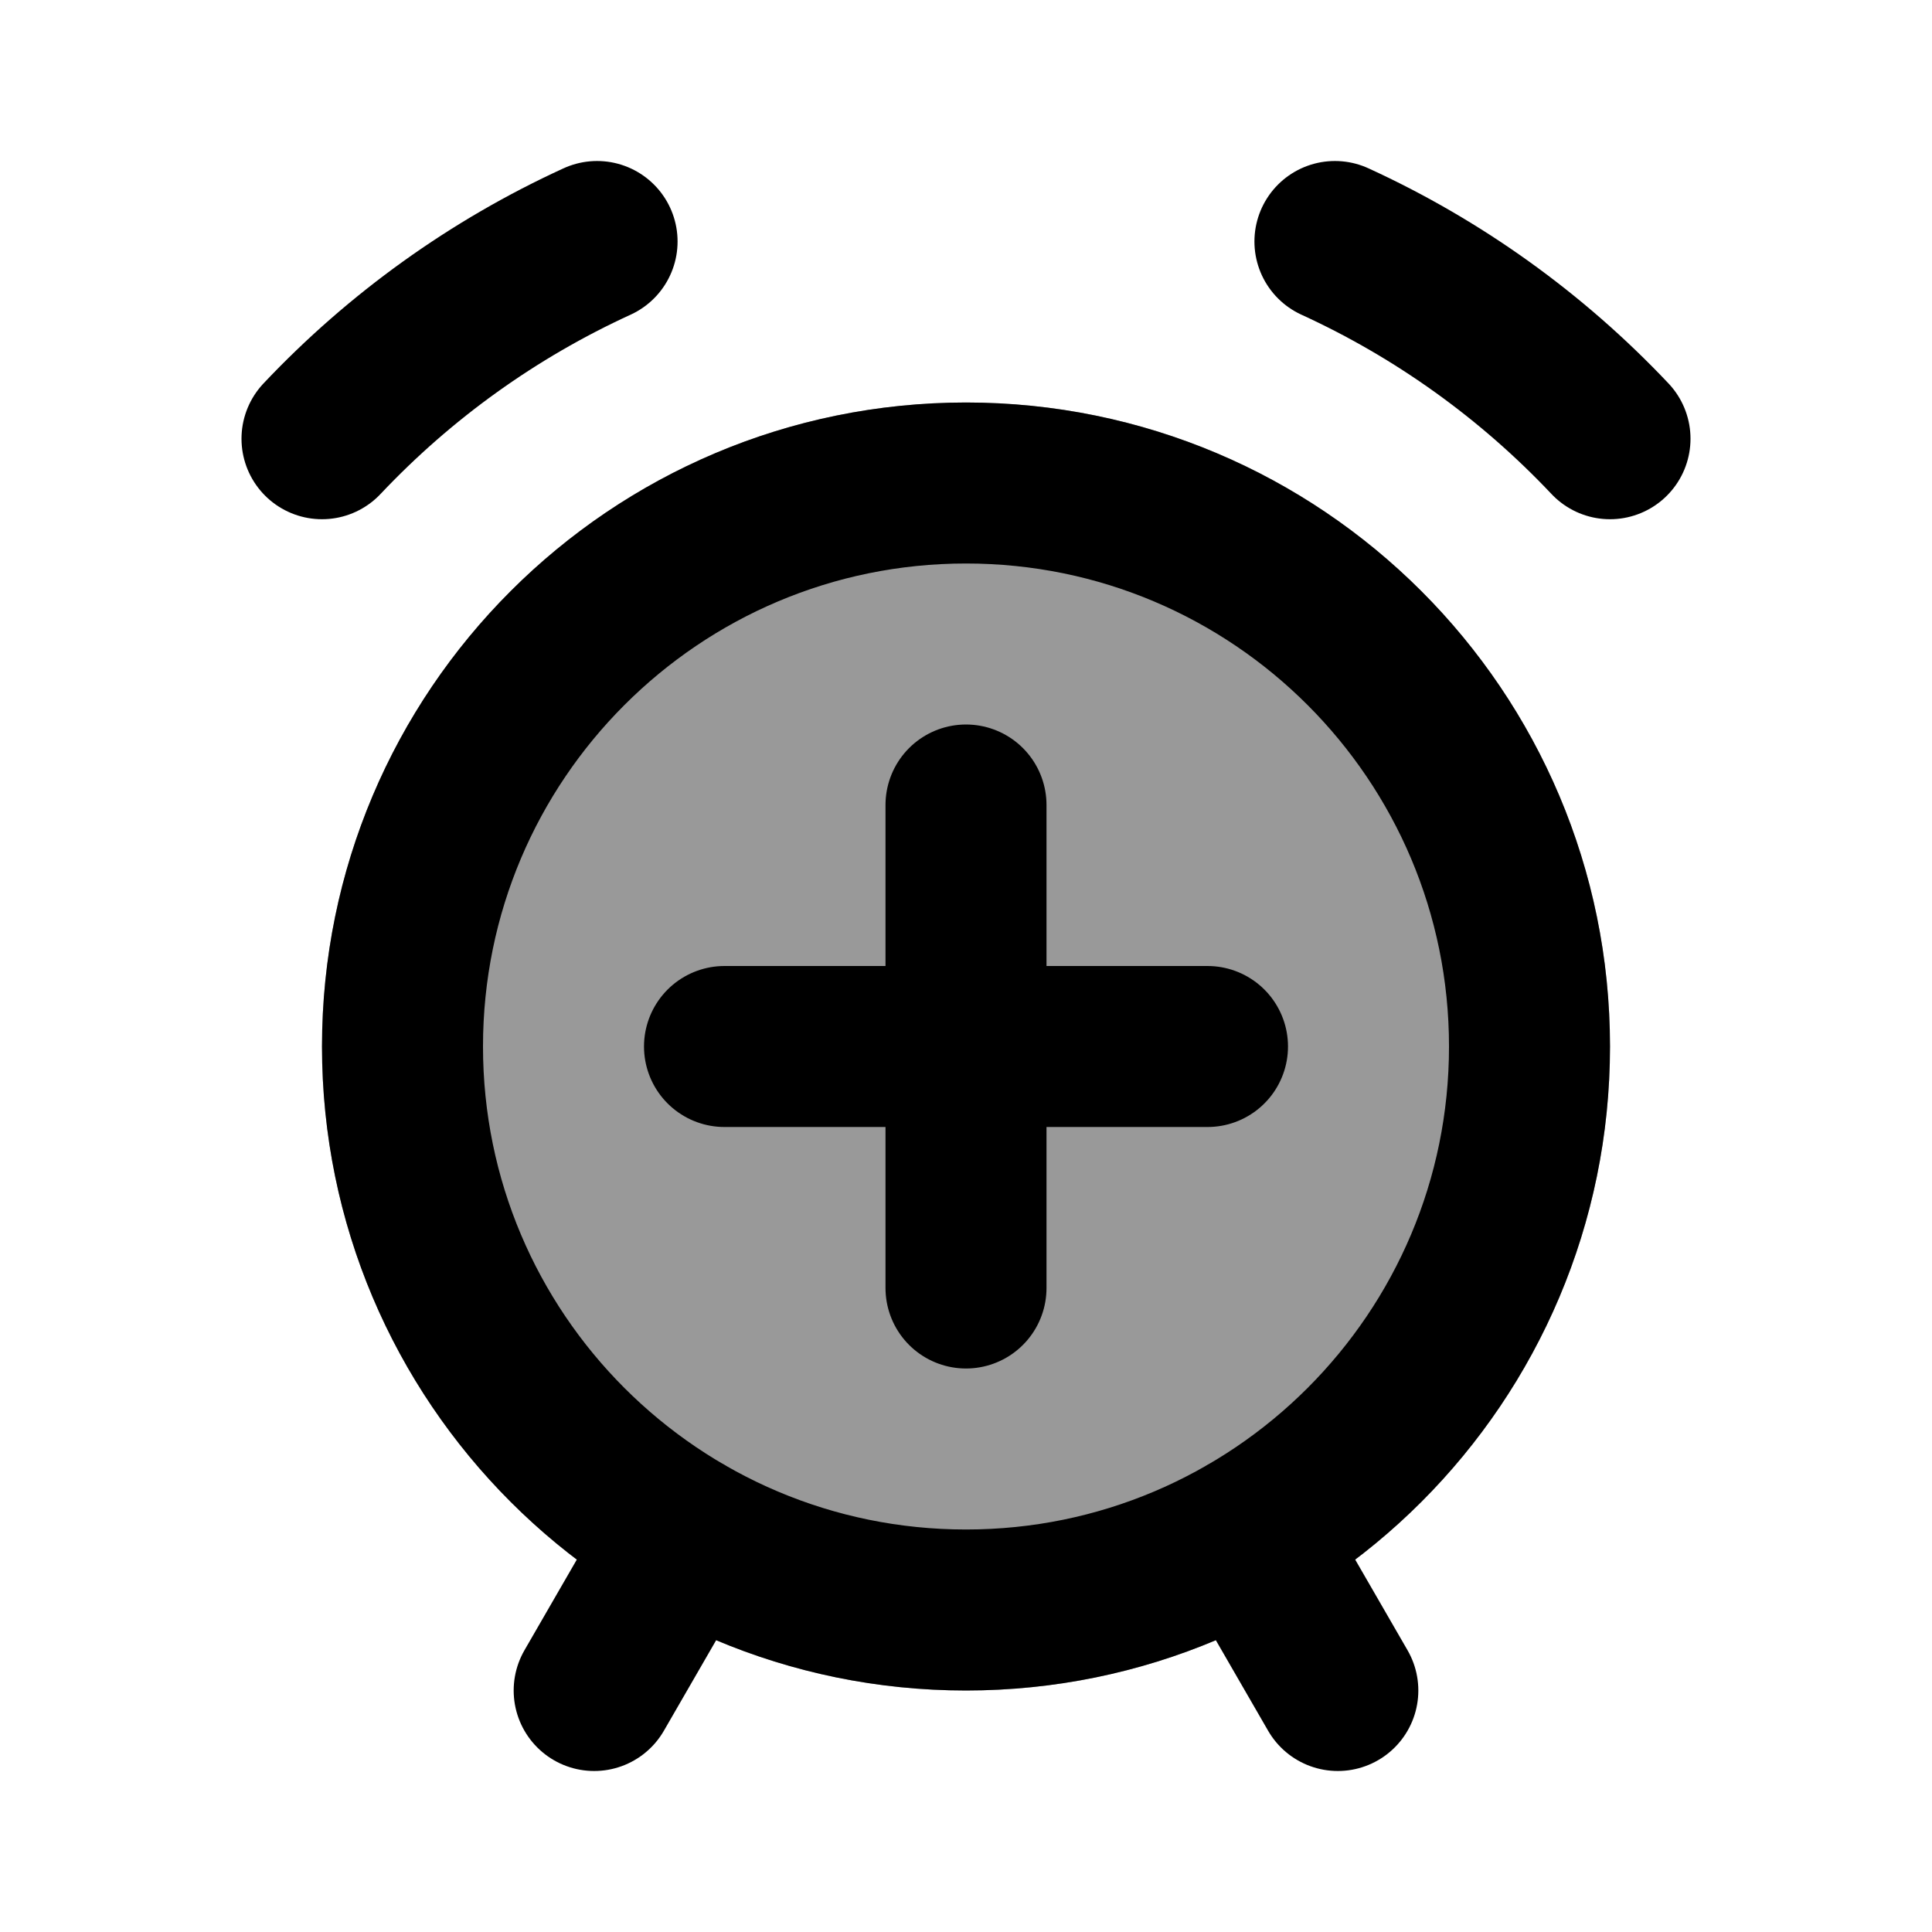
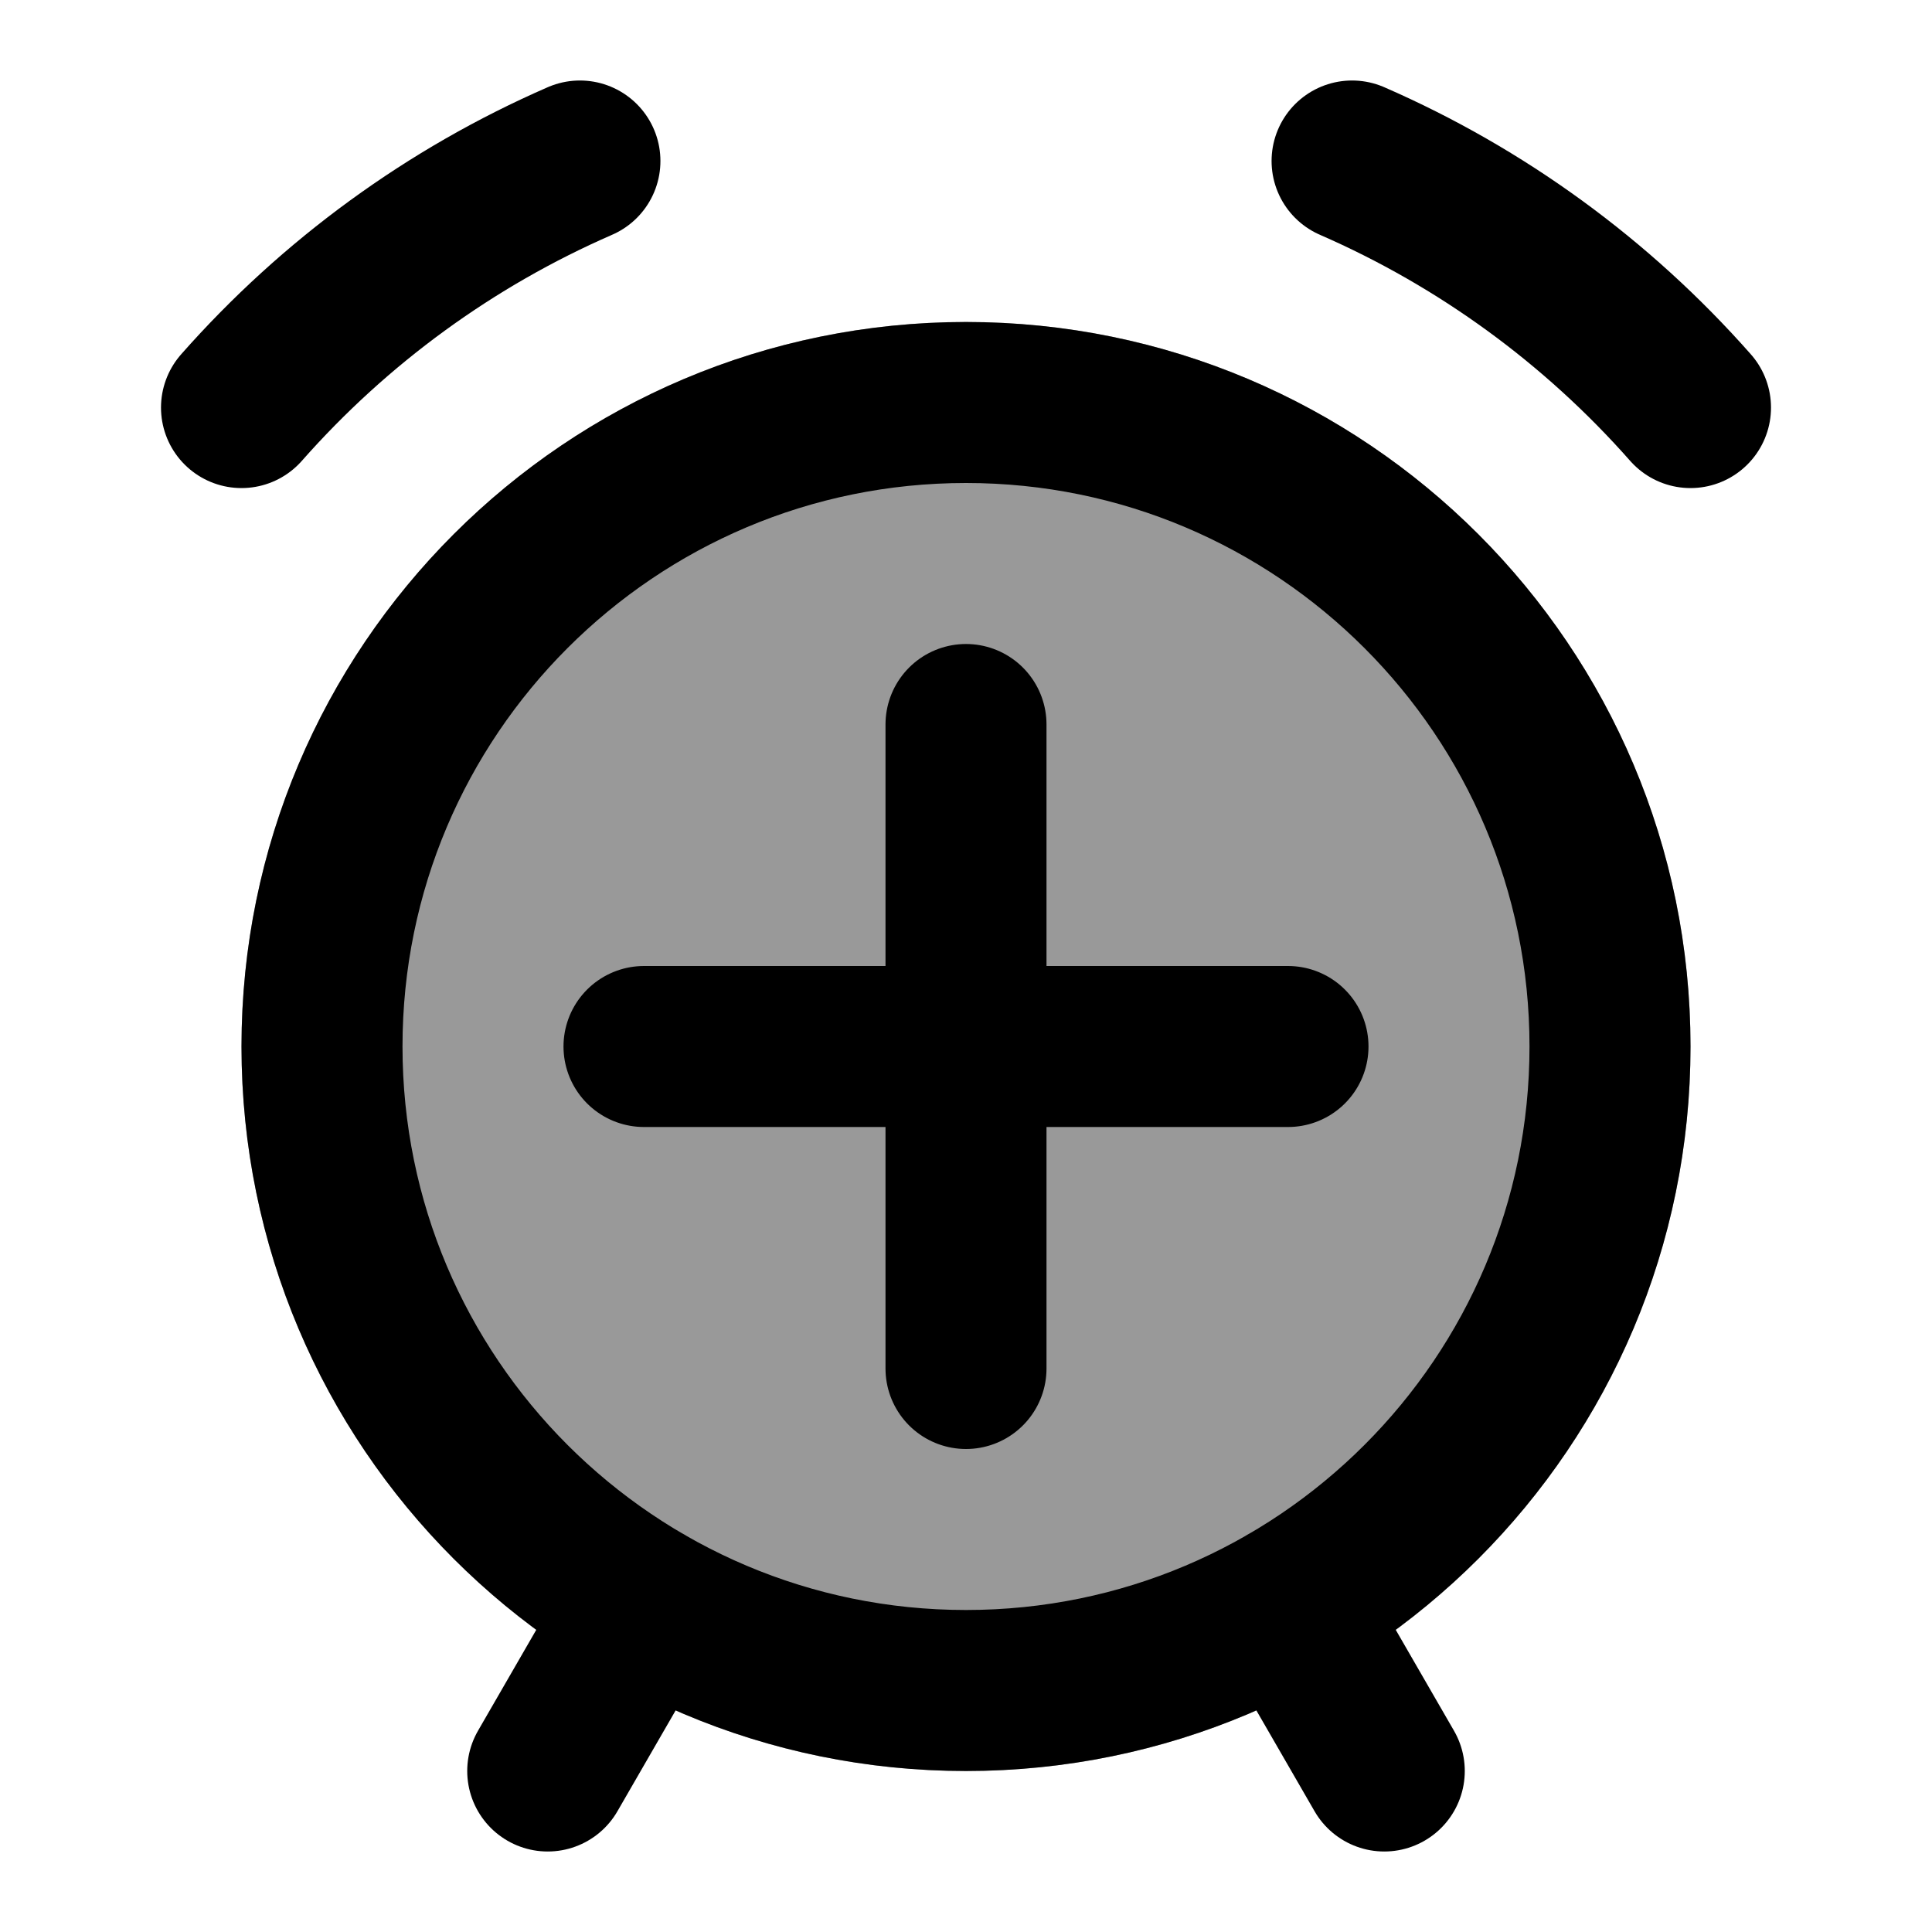
<svg xmlns="http://www.w3.org/2000/svg" width="24" height="24" viewBox="0 0 24 24" fill="none">
-   <path d="M20 13C20 17.418 16.418 21 12 21C7.582 21 4 17.418 4 13C4 8.582 7.582 5 12 5C16.418 5 20 8.582 20 13Z" fill="black" fill-opacity="0.4" />
-   <path d="M12 6C15.866 6 19 9.134 19 13C19 16.866 15.866 20 12 20C8.134 20 5 16.866 5 13C5 9.134 8.134 6 12 6ZM9 13L15 13M12 10L12 16M4 5.45C4.971 4.421 6.131 3.589 7.417 3M20 5.45C19.029 4.421 17.869 3.589 16.583 3M8.5 19.062L7.381 21M15.5 19.062L16.619 21" stroke="black" stroke-width="2" stroke-linecap="round" stroke-linejoin="round" />
+   <path d="M12 4C16.971 4 21 8.029 21 13C21 17.971 16.971 22 12 22C7.029 22 3 17.971 3 13C3 8.029 7.029 4 12 4Z" fill="black" fill-opacity="0.4" />
+   <path d="M12 5C16.418 5 20 8.582 20 13C20 17.418 16.418 21 12 21C7.582 21 4 17.418 4 13C4 8.582 7.582 5 12 5ZM8 13L16 13M12 9L12 17M3 5.063C4.161 3.747 5.596 2.701 7.204 2M21 5.063C19.839 3.747 18.404 2.701 16.796 2M8 19.928L6.804 22M16 19.928L17.196 22" stroke="black" stroke-width="2" stroke-linecap="round" stroke-linejoin="round" />
</svg>
